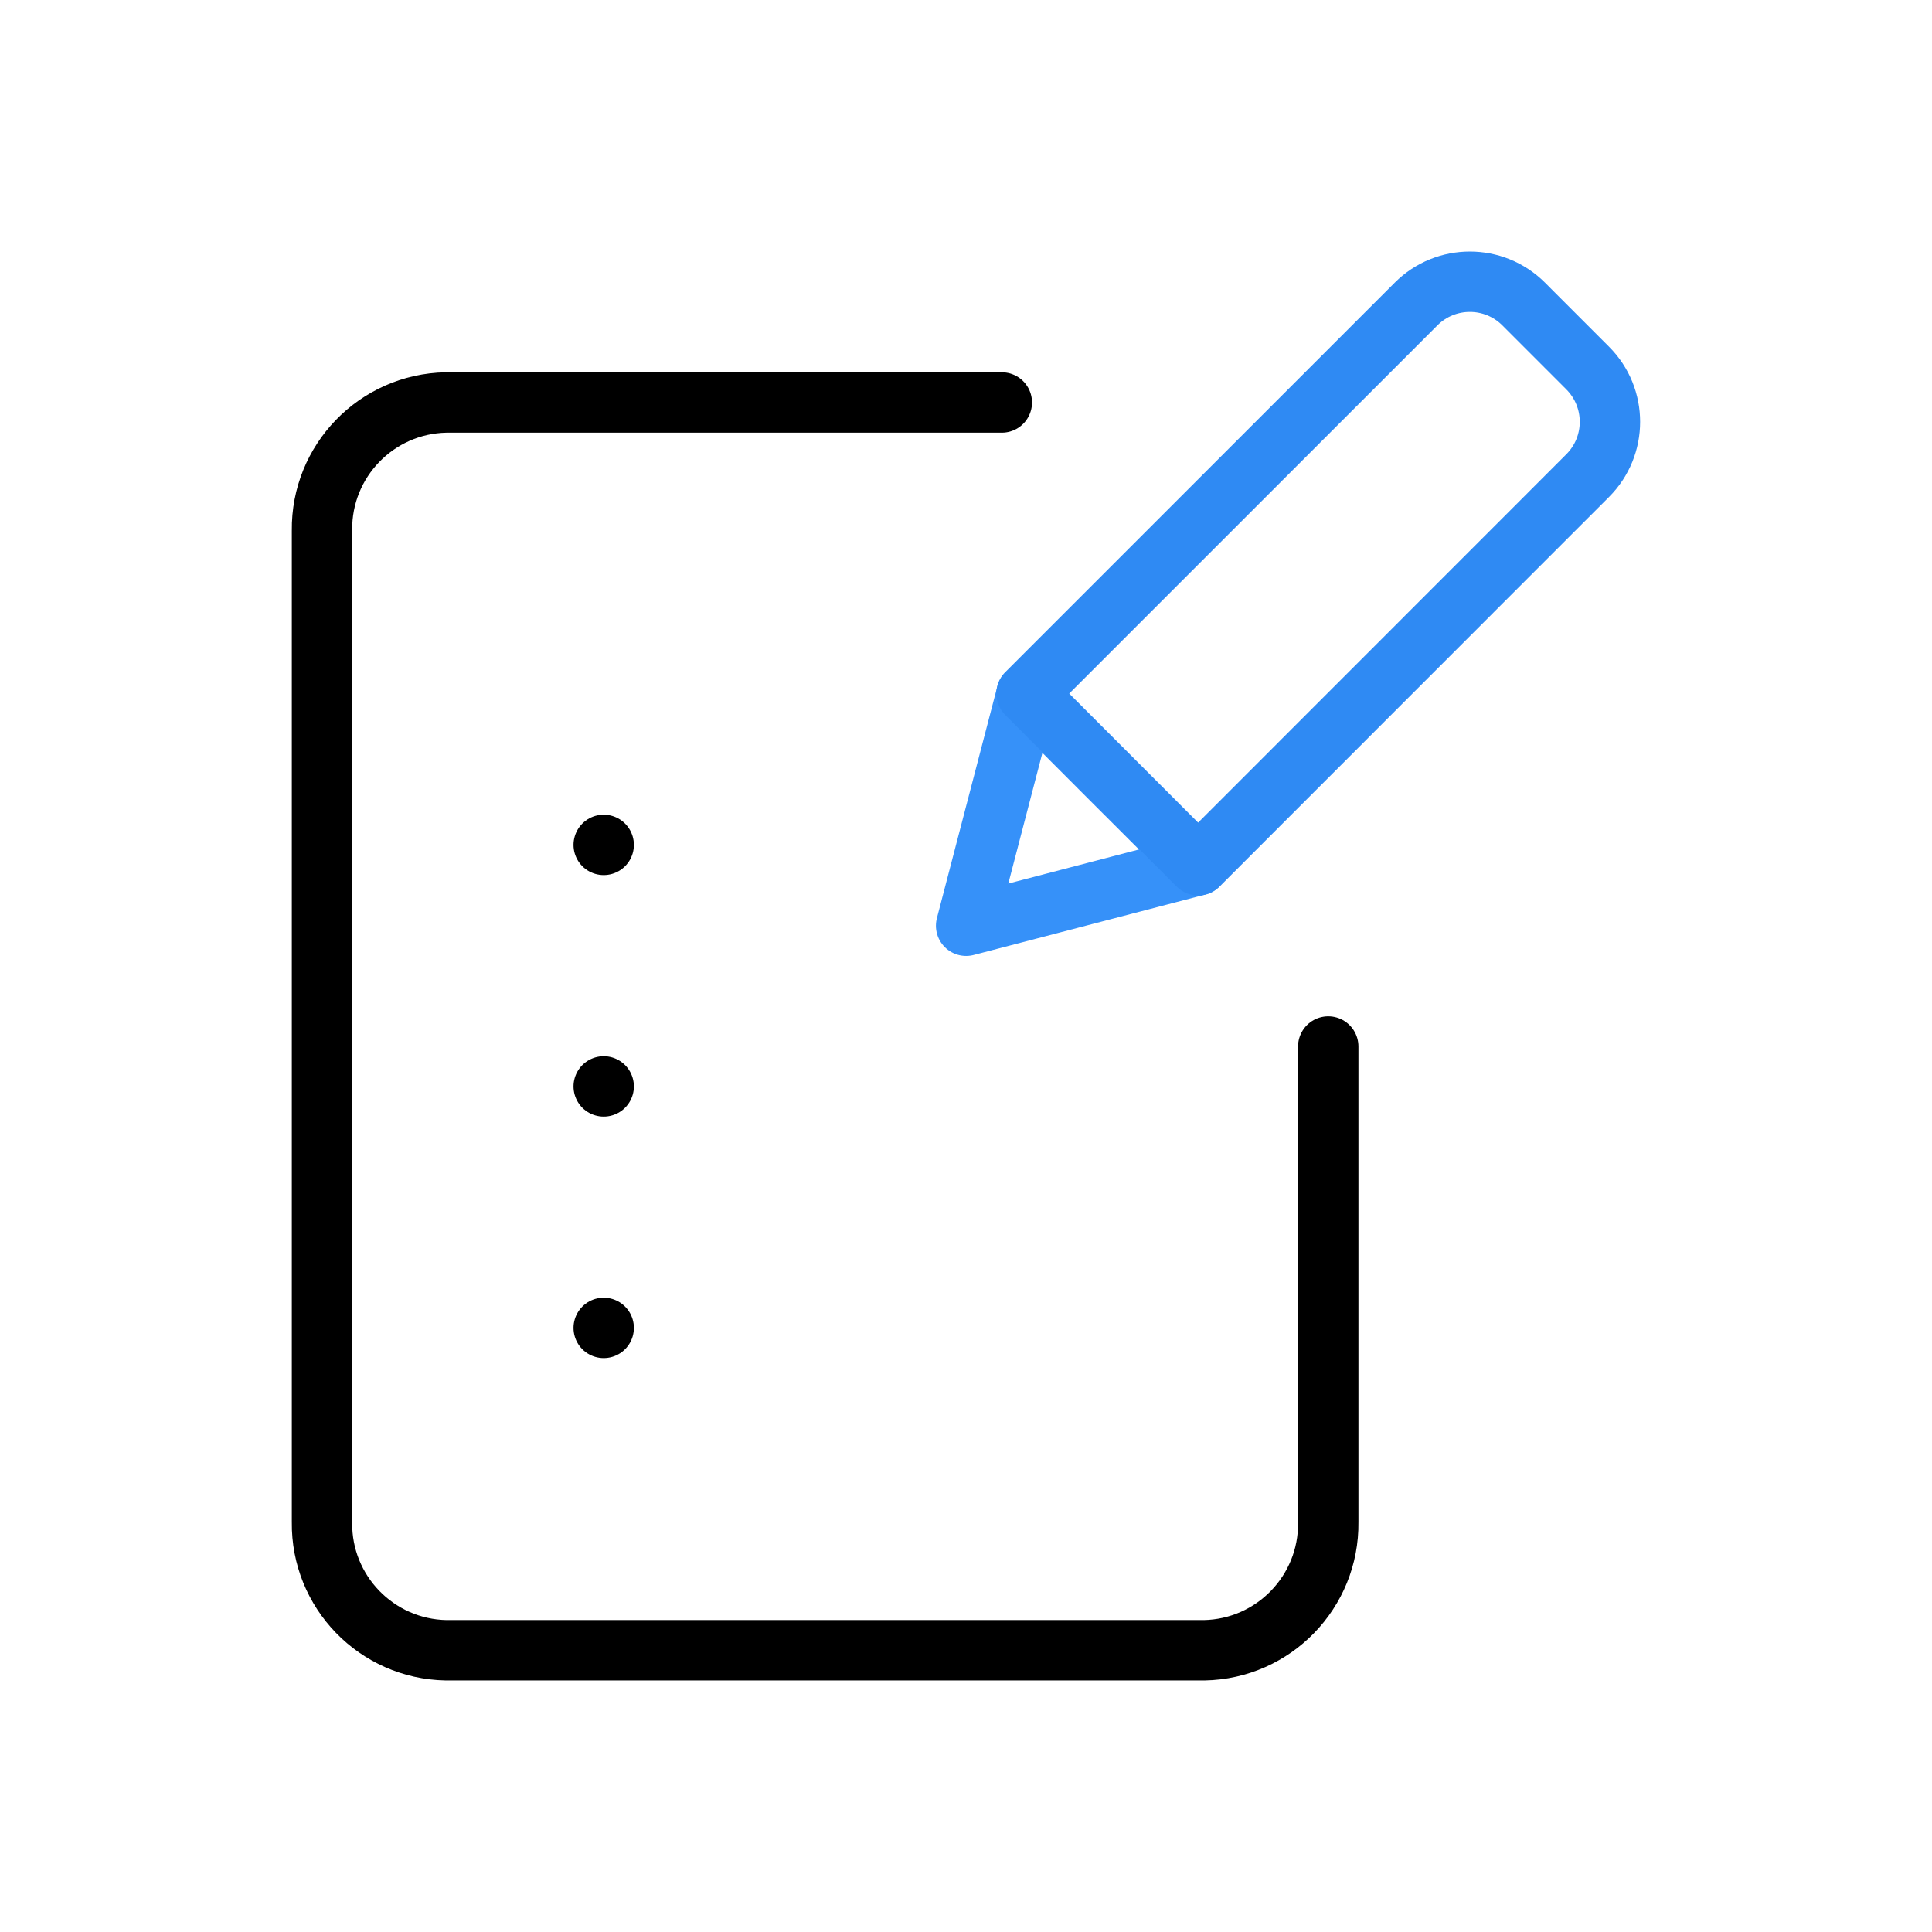
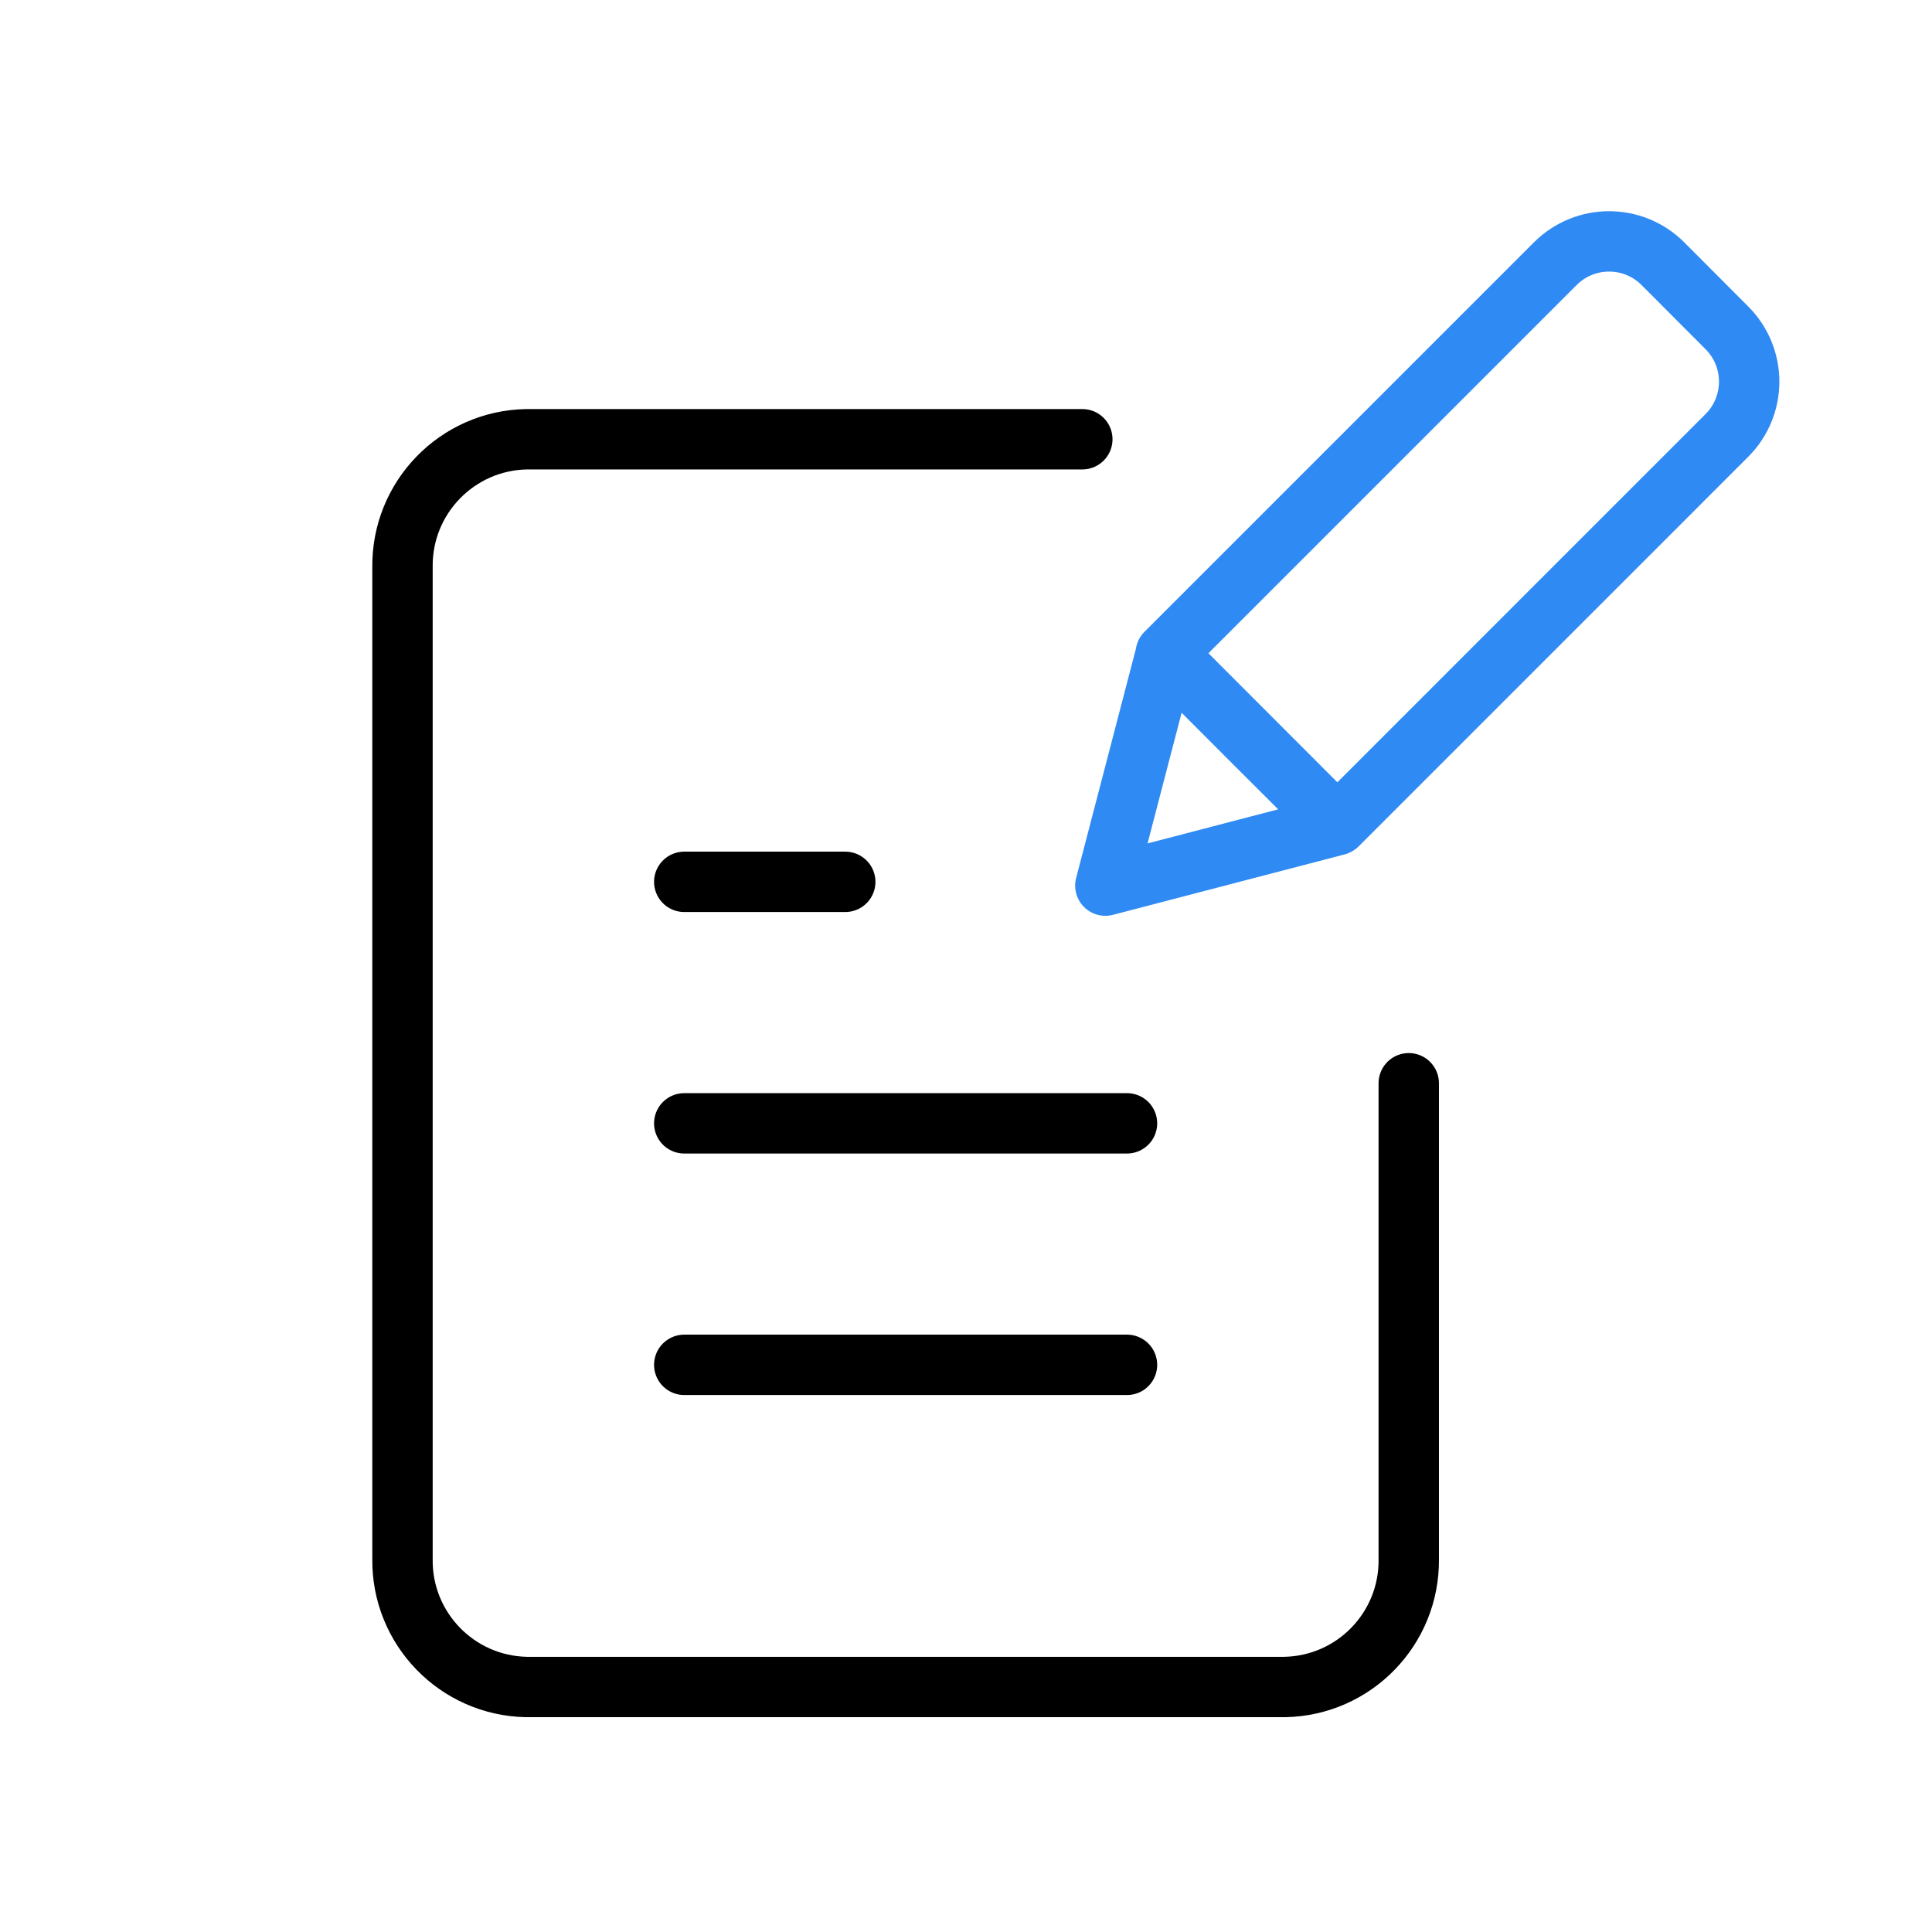
- <svg xmlns="http://www.w3.org/2000/svg" width="48" height="48" viewBox="0 0 48 48">
-   <path style="fill:none" d="M0 0h48v48H0z" />
-   <path data-name="합치기 2" d="M16246.817 19346.3h0zm0-6h0zm0-6h0z" transform="translate(-16231.818 -19313.309)" style="stroke-linecap:round;stroke-linejoin:round;stroke-width:1.5px;stroke:#000;fill:none" />
-   <path data-name="패스 81033" d="M26.5 17.5v11.821a3.141 3.141 0 0 1-3.082 3.179H4.582A3.141 3.141 0 0 1 1.5 29.321V4.679A3.141 3.141 0 0 1 4.582 1.5H18.39" transform="translate(6.5 8.5)" style="stroke-linecap:round;stroke-linejoin:round;stroke-width:1.5px;stroke:#000;fill:none" />
-   <path data-name="패스 19372" d="m17.58 24.582-1.5 5.752 5.752-1.5-2.132-2.128z" transform="translate(7.923 -7.334)" style="stroke:#3691f9;stroke-linecap:round;stroke-linejoin:round;stroke-width:1.5px;fill:none" />
-   <path data-name="패스 19374" d="M33.424 6.318a1.89 1.89 0 0 0 0-2.673l-1.59-1.591a1.891 1.891 0 0 0-2.673 0l-9.678 9.678L23.746 16z" transform="translate(6.021 5.499)" style="stroke:#2f8af3;stroke-linecap:round;stroke-linejoin:round;stroke-width:1.5px;fill:none" />
+ <svg xmlns="http://www.w3.org/2000/svg" id="ico_h_link_05" width="48" height="48" viewBox="0 0 48 48">
+   <rect id="area" width="48" height="48" fill="none" />
+   <g id="ic" transform="translate(-41 -11.511)">
+     <path id="패스_81069" data-name="패스 81069" d="M25.75,20.662V32.483a3.14,3.14,0,0,1-3.082,3.179H3.832A3.14,3.14,0,0,1,.75,32.483V7.841A3.14,3.14,0,0,1,3.832,4.662H17.64" transform="translate(50.25 17.762)" fill="none" stroke="#000" stroke-linecap="round" stroke-linejoin="round" stroke-width="1.5" />
+     <path id="패스_81070" data-name="패스 81070" d="M17.712,11l-1.5,5.752,5.752-1.5-2.132-2.128ZM31.654,5.567a1.89,1.89,0,0,0,0-2.673L30.064,1.3a1.89,1.89,0,0,0-2.673,0l-9.678,9.678,4.263,4.268Z" transform="translate(52.25 16.762)" fill="none" stroke="#2f8af3" stroke-linecap="round" stroke-linejoin="round" stroke-width="1.5" />
+     <path id="패스_81071" data-name="패스 81071" d="M7.75,21.658h11m-11-6h4m-4,12h11" transform="translate(50.25 17.762)" fill="none" stroke="#000" stroke-linecap="round" stroke-linejoin="round" stroke-width="1.5" />
+   </g>
</svg>
